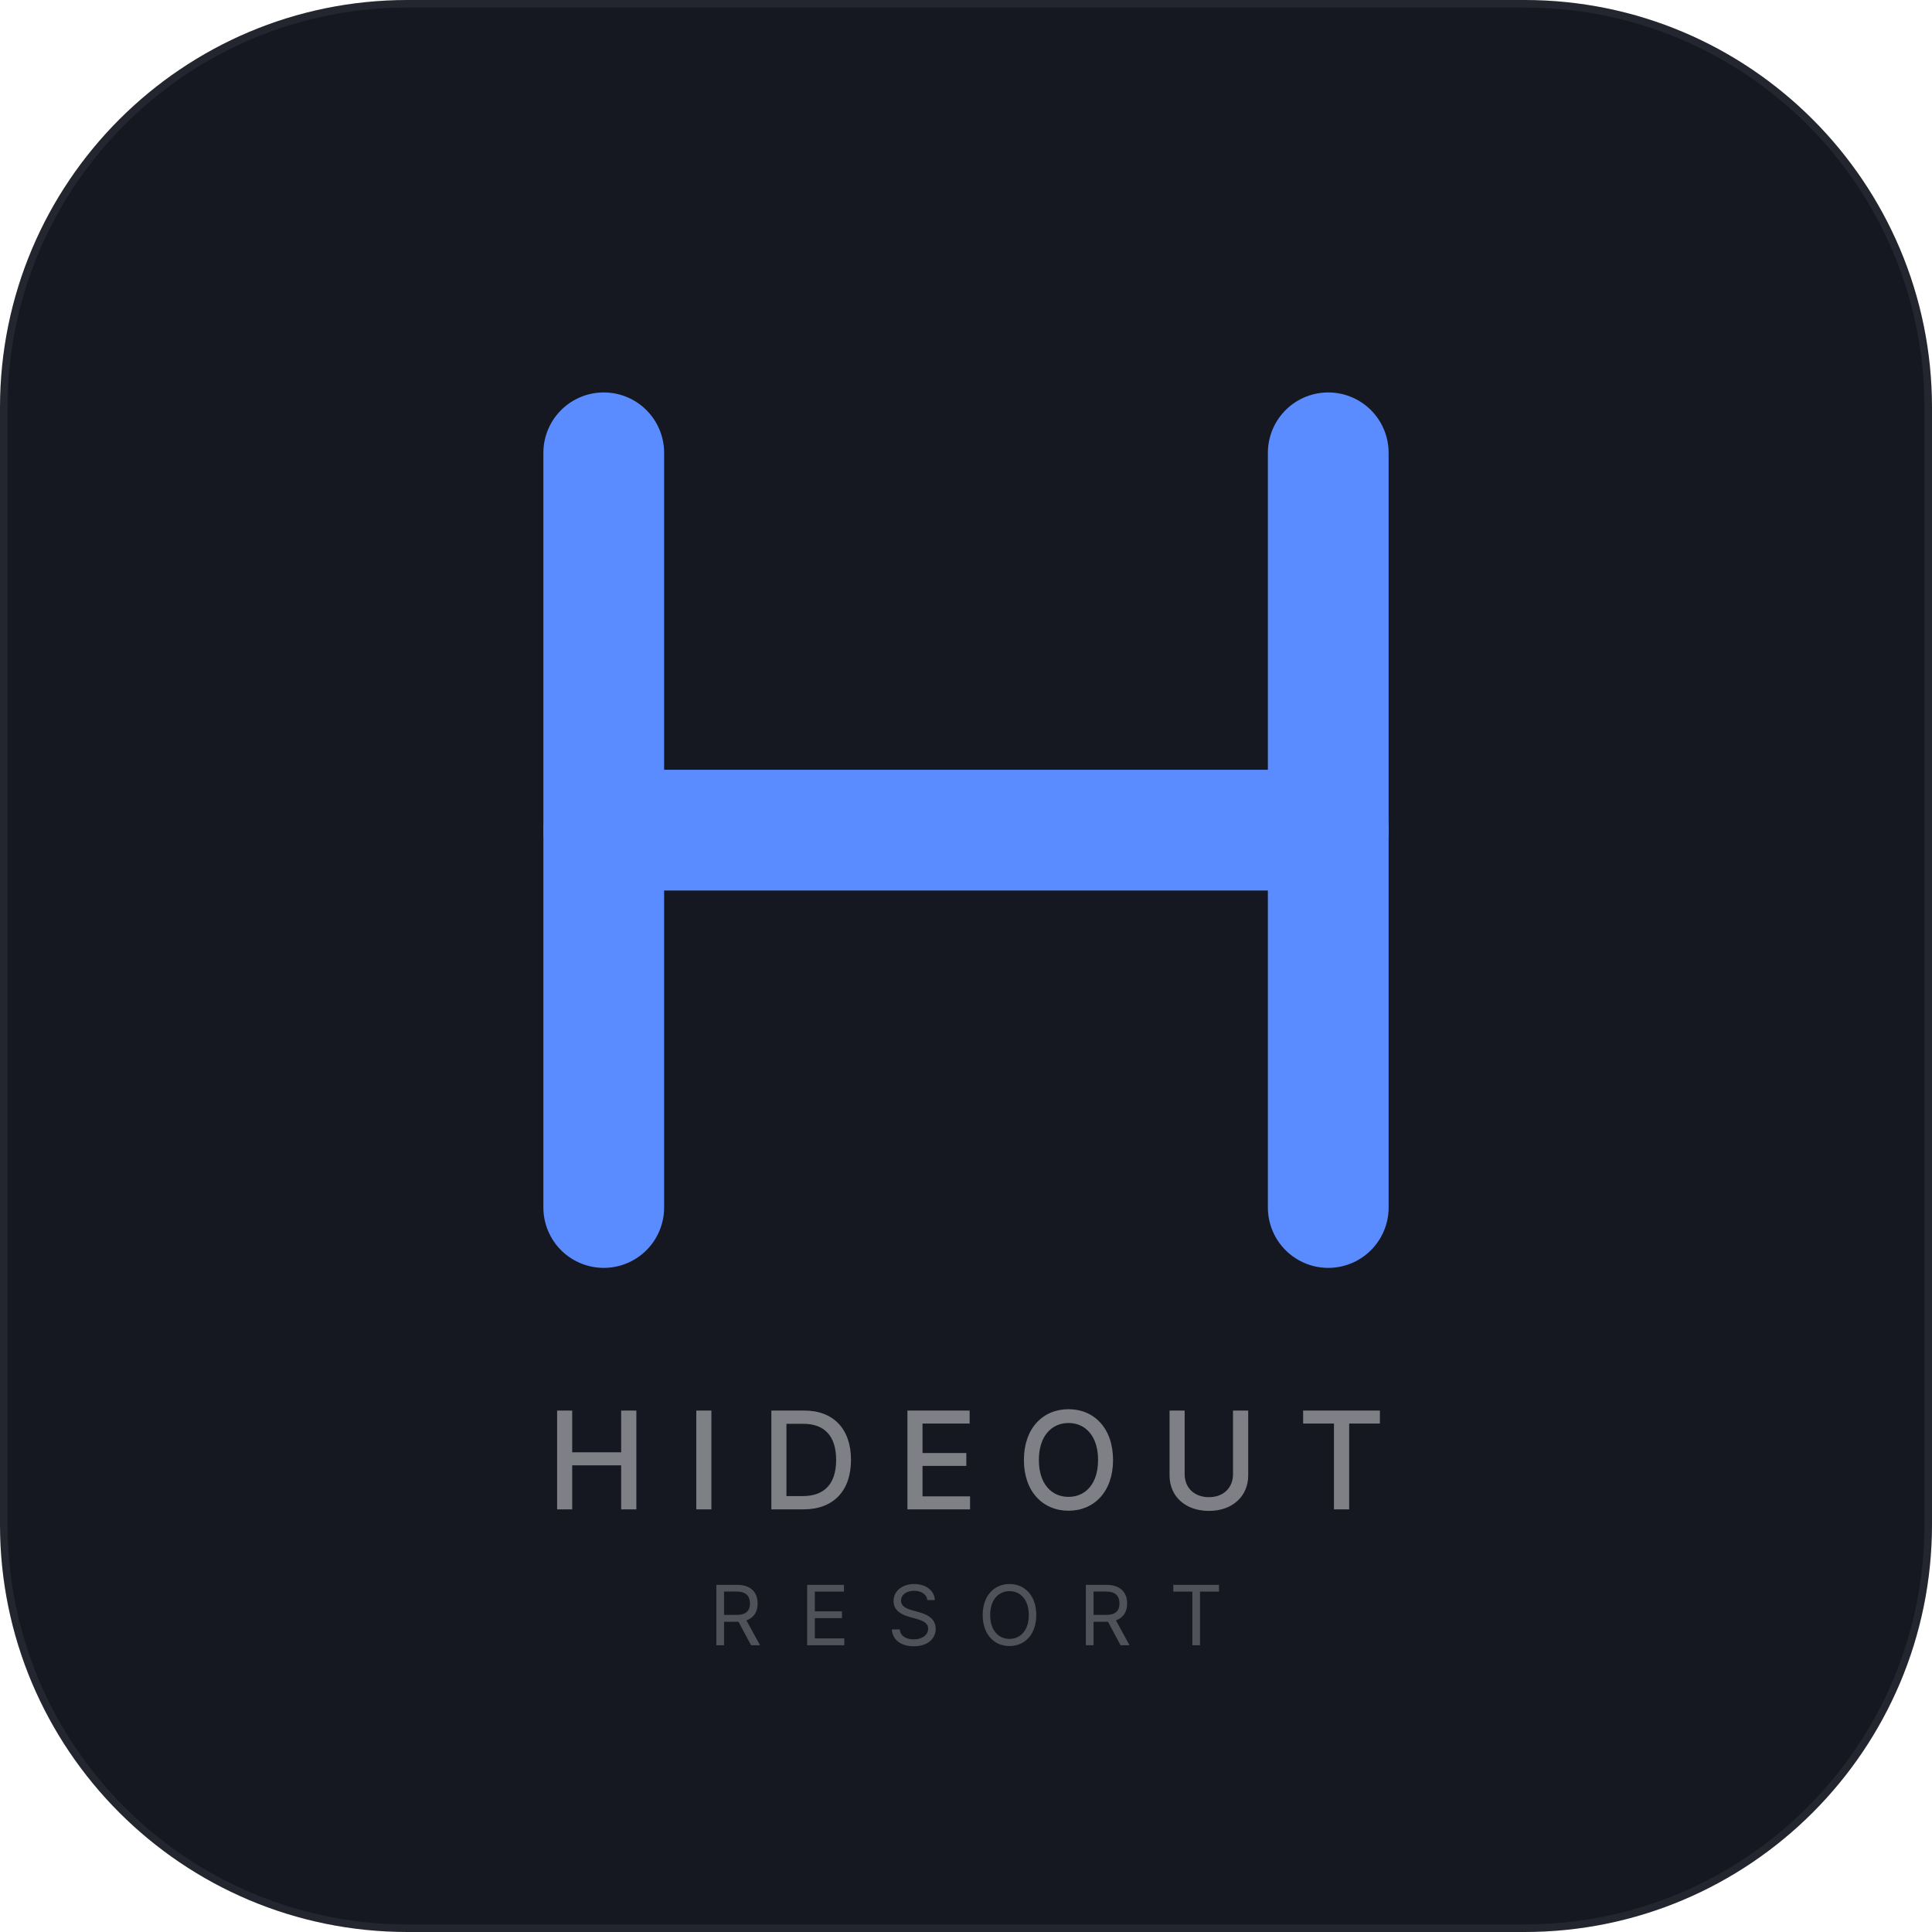
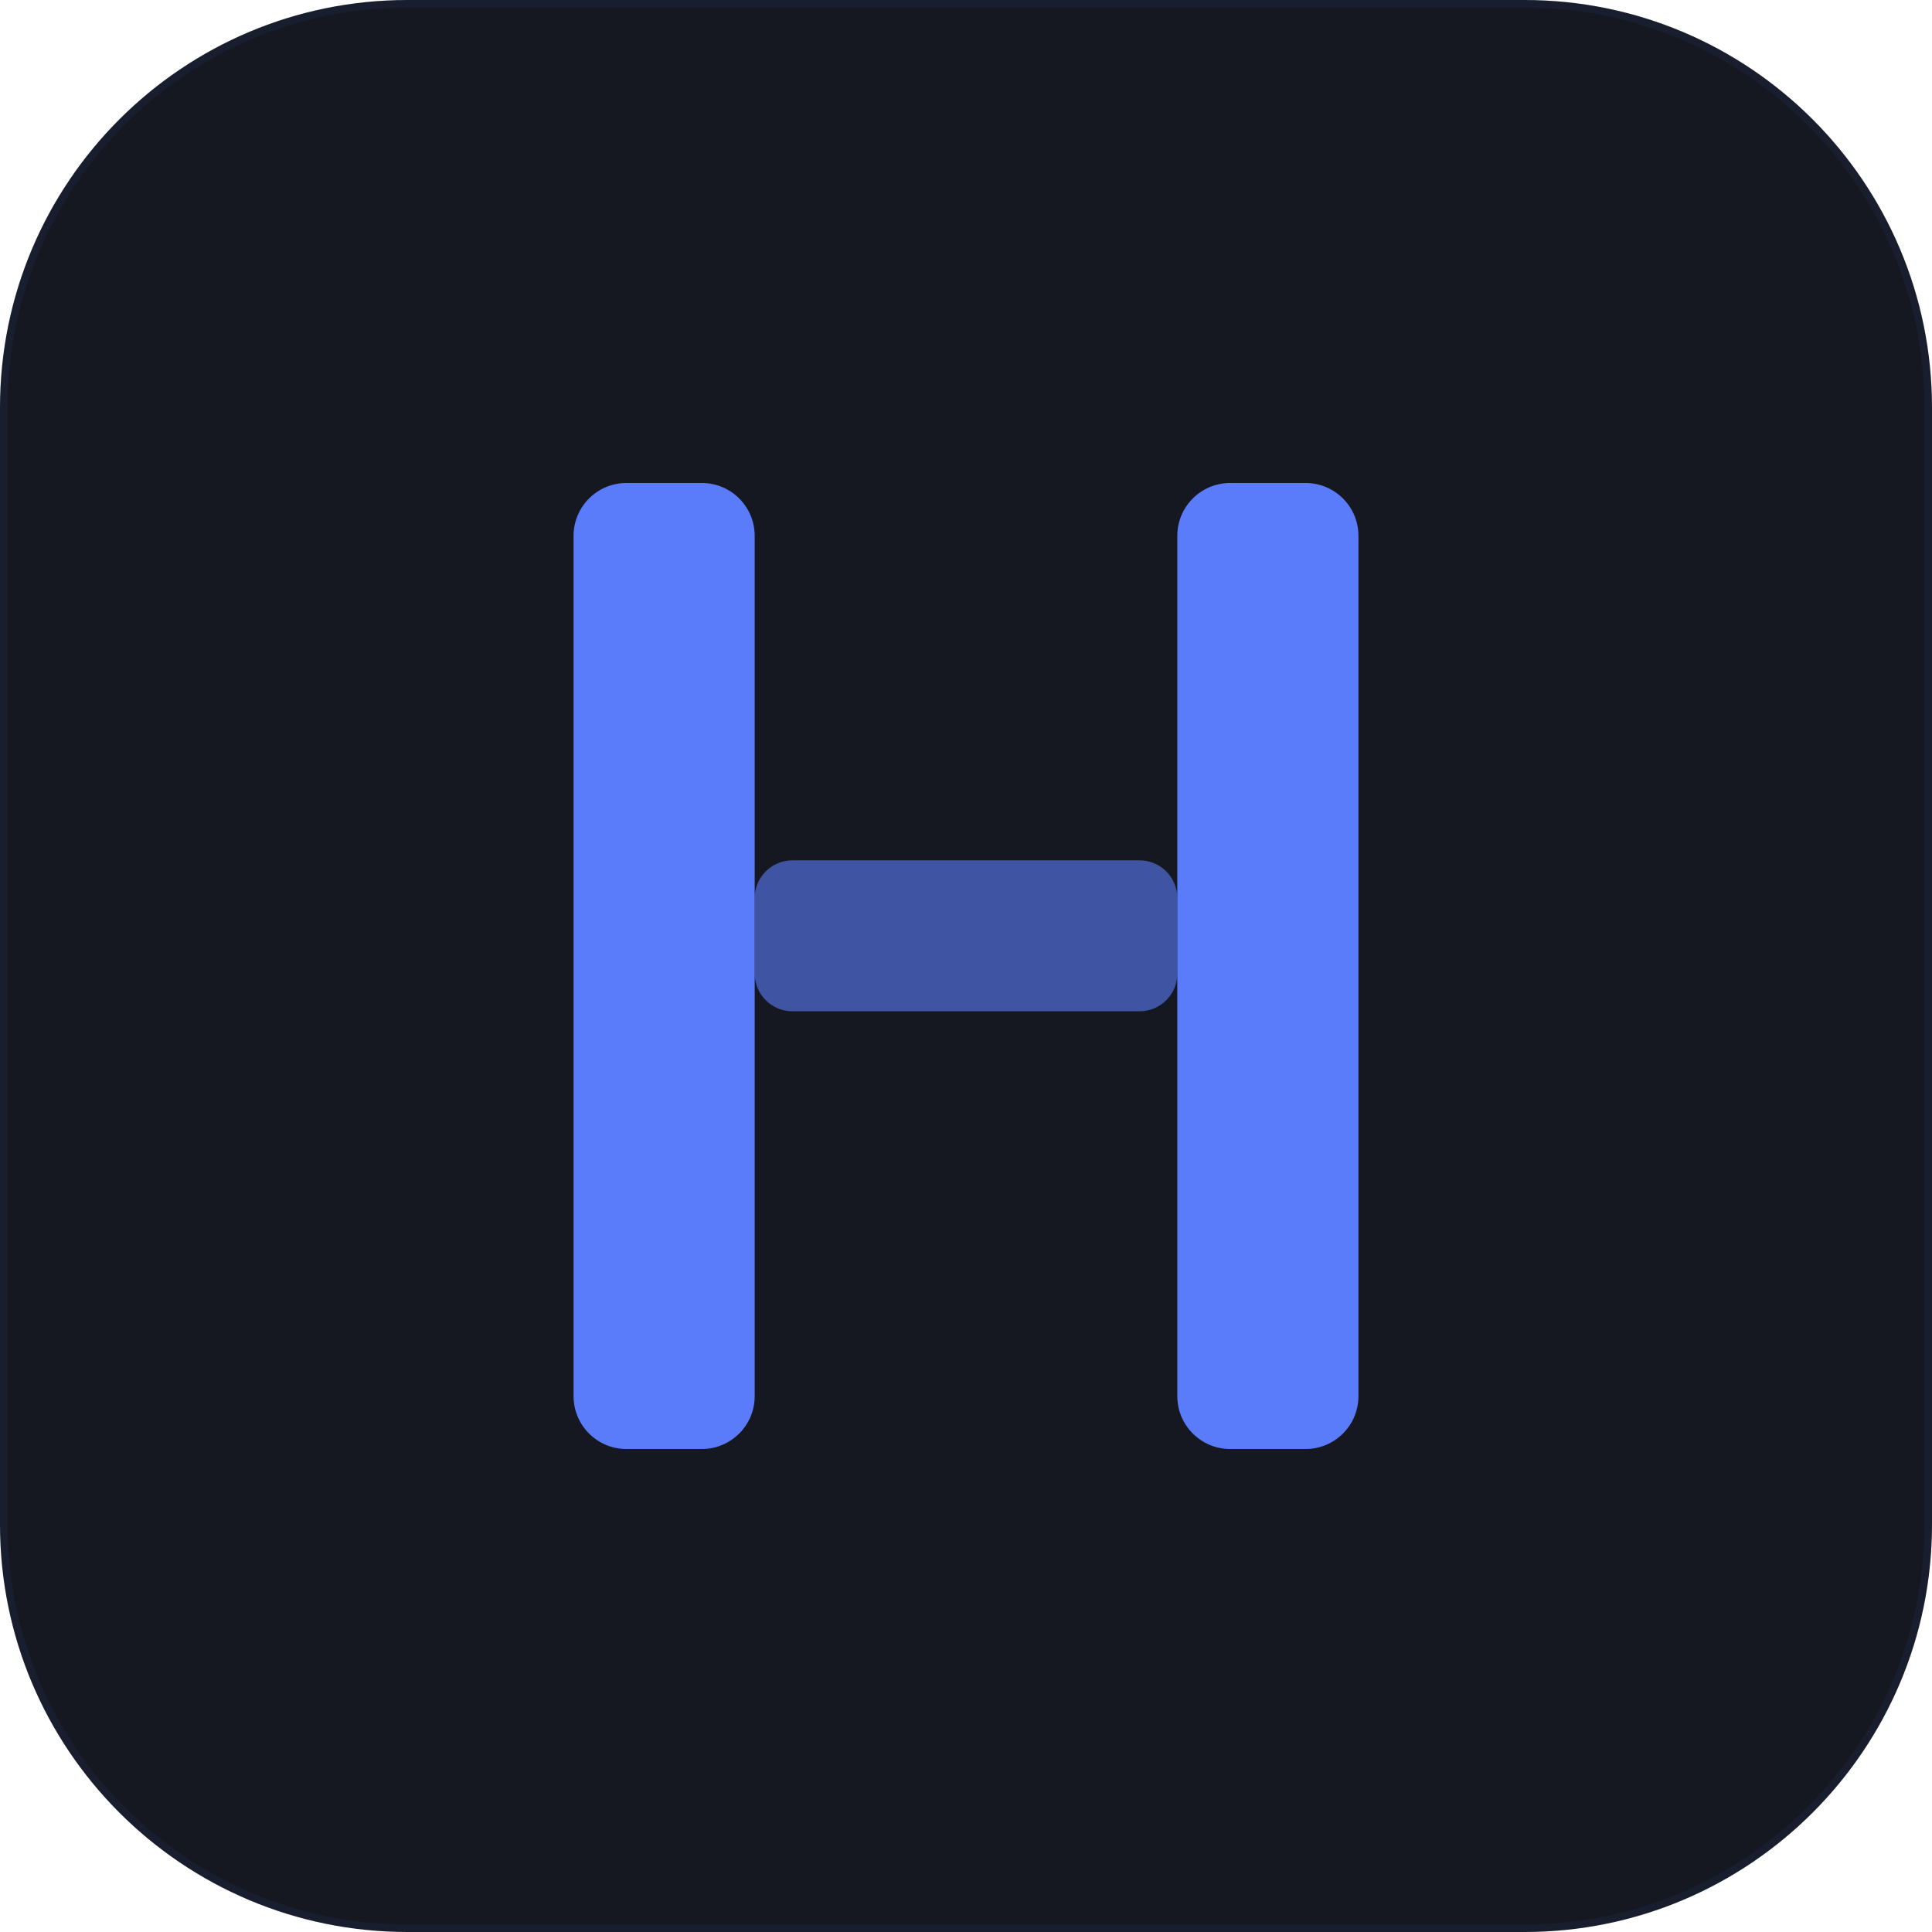
<svg xmlns="http://www.w3.org/2000/svg" viewBox="0 0 512 512">
  <rect width="512" height="512" rx="108" fill="#151821" />
-   <rect x="1" y="1" width="510" height="510" rx="107" fill="none" stroke="rgba(255,255,255,0.06)" stroke-width="2" />
-   <g fill="none" stroke="#5B8CFF" stroke-linecap="round" stroke-linejoin="round">
-     <line x1="160" y1="120" x2="160" y2="320" stroke-width="32" />
-     <line x1="352" y1="120" x2="352" y2="320" stroke-width="32" />
-     <line x1="160" y1="220" x2="352" y2="220" stroke-width="32" />
-   </g>
-   <text x="256" y="400" text-anchor="middle" font-family="Inter, system-ui, sans-serif" font-weight="500" font-size="36" letter-spacing="0.28em" fill="rgba(255,255,255,0.45)">HIDEOUT</text>
-   <text x="256" y="436" text-anchor="middle" font-family="Inter, system-ui, sans-serif" font-weight="400" font-size="22" letter-spacing="0.45em" fill="rgba(255,255,255,0.25)">RESORT</text>
+   <rect x="1" y="1" width="510" height="510" rx="107" fill="none" stroke="rgba(91,124,250,0.06)" stroke-width="2" />
+   <rect x="152" y="128" width="48" height="256" rx="14" fill="#5B7CFA" />
+   <rect x="312" y="128" width="48" height="256" rx="14" fill="#5B7CFA" />
+   <rect x="200" y="228" width="112" height="40" rx="10" fill="#5B7CFA" opacity=".6" />
</svg>
